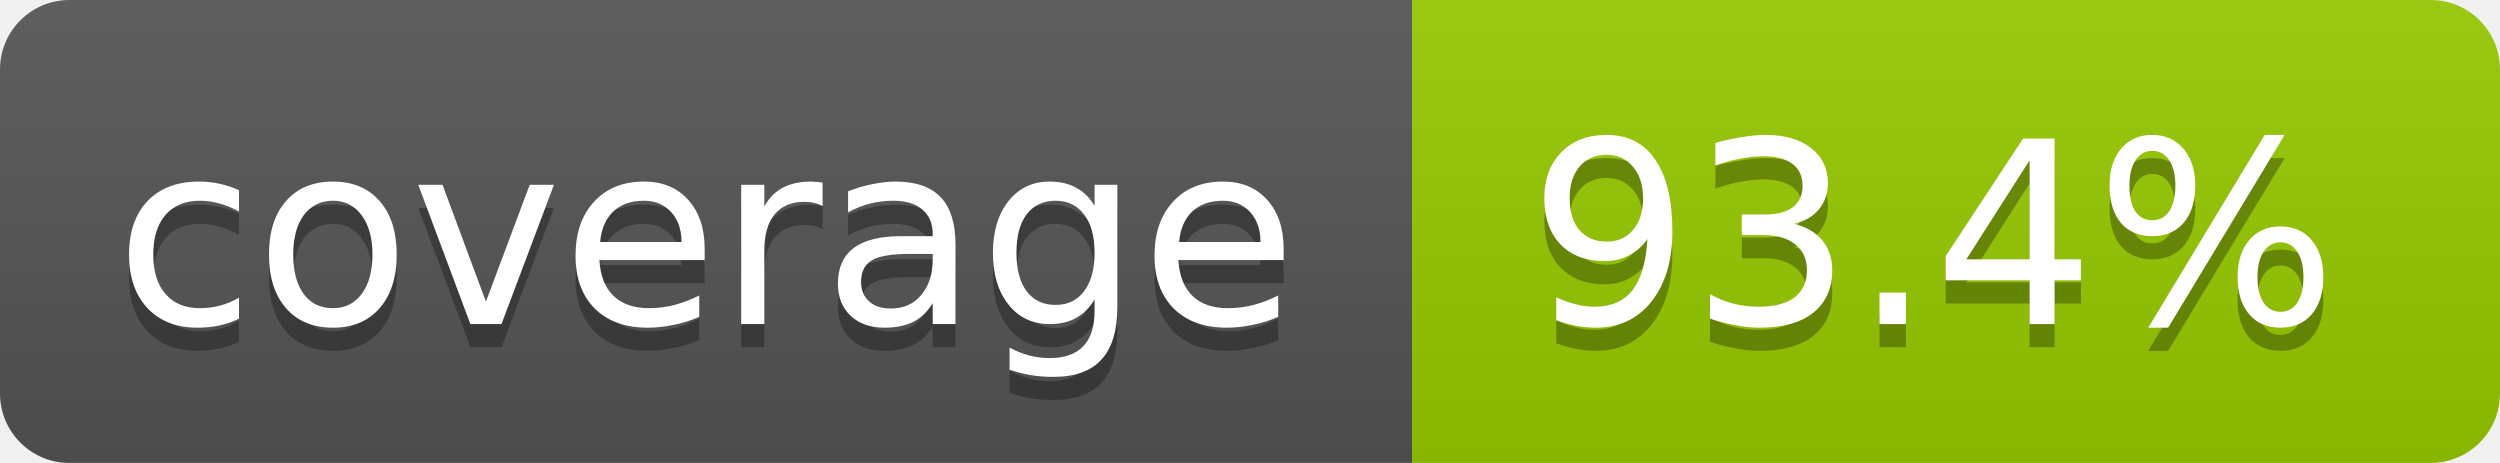
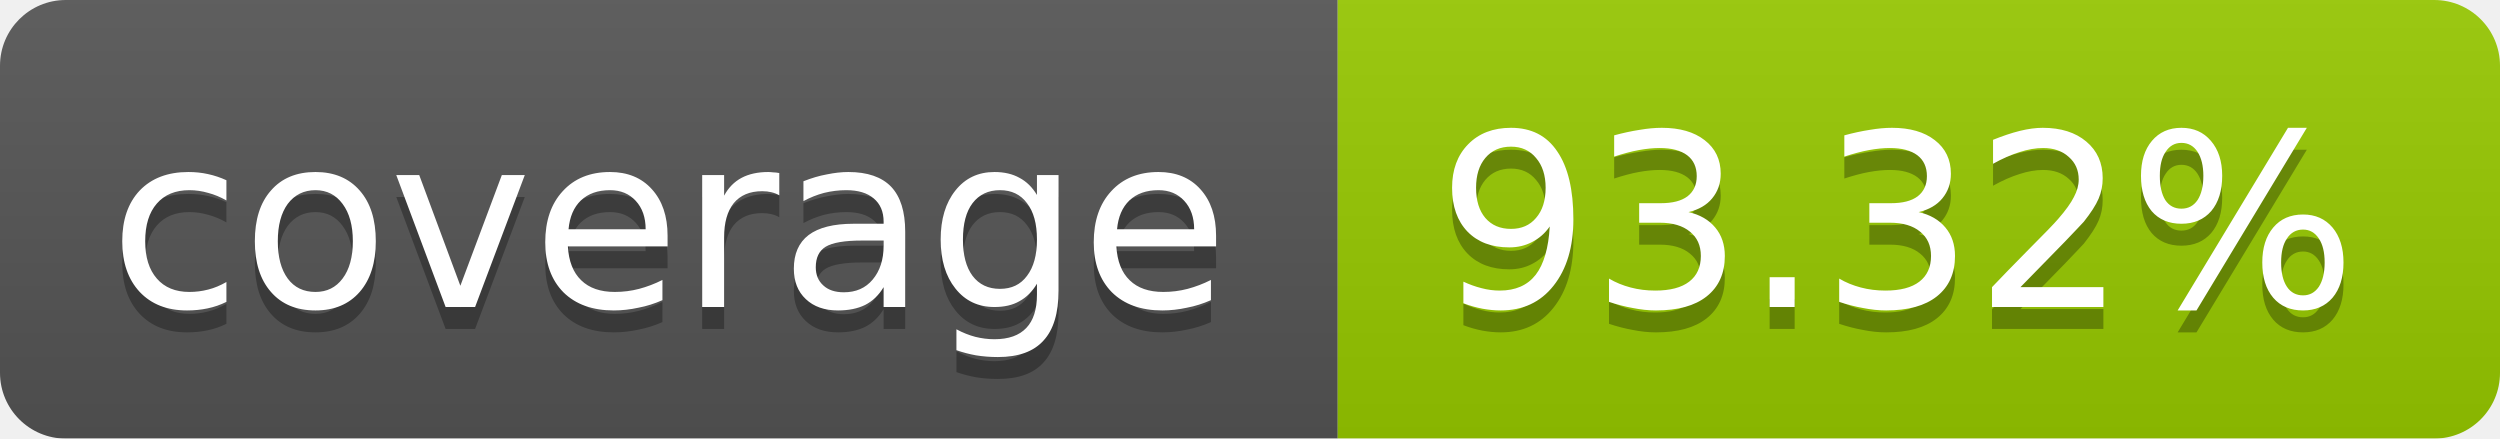
- <svg xmlns="http://www.w3.org/2000/svg" width="108" height="20">
+ <svg xmlns="http://www.w3.org/2000/svg" width="114" height="20">
  <linearGradient id="b" x2="0" y2="100%">
    <stop offset="0" stop-color="#bbb" stop-opacity=".1" />
    <stop offset="1" stop-opacity=".1" />
  </linearGradient>
  <mask id="a">
-     <rect width="108" height="20" rx="3" fill="#fff" />
+     <rect width="114" height="20" rx="3" fill="#fff" />
  </mask>
  <g mask="url(#a)">
    <path fill="#555" d="M0 0h61v20H0z" />
-     <path fill="#97CA00" d="M61 0h47v20H61z" />
-     <path fill="url(#b)" d="M0 0h108v20H0z" />
+     <path fill="#97CA00" d="M61 0h53v20H61z" />
+     <path fill="url(#b)" d="M0 0h114v20H0z" />
  </g>
  <g fill="#fff" text-anchor="middle" font-family="DejaVu Sans,Verdana,Geneva,sans-serif" font-size="11">
    <text x="30.5" y="15" fill="#010101" fill-opacity=".3">coverage</text>
    <text x="30.5" y="14">coverage</text>
-     <text x="83.5" y="15" fill="#010101" fill-opacity=".3">93.4%</text>
-     <text x="83.5" y="14">93.4%</text>
+     <text x="86.5" y="15" fill="#010101" fill-opacity=".3">93.32%</text>
+     <text x="86.5" y="14">93.32%</text>
  </g>
</svg>
